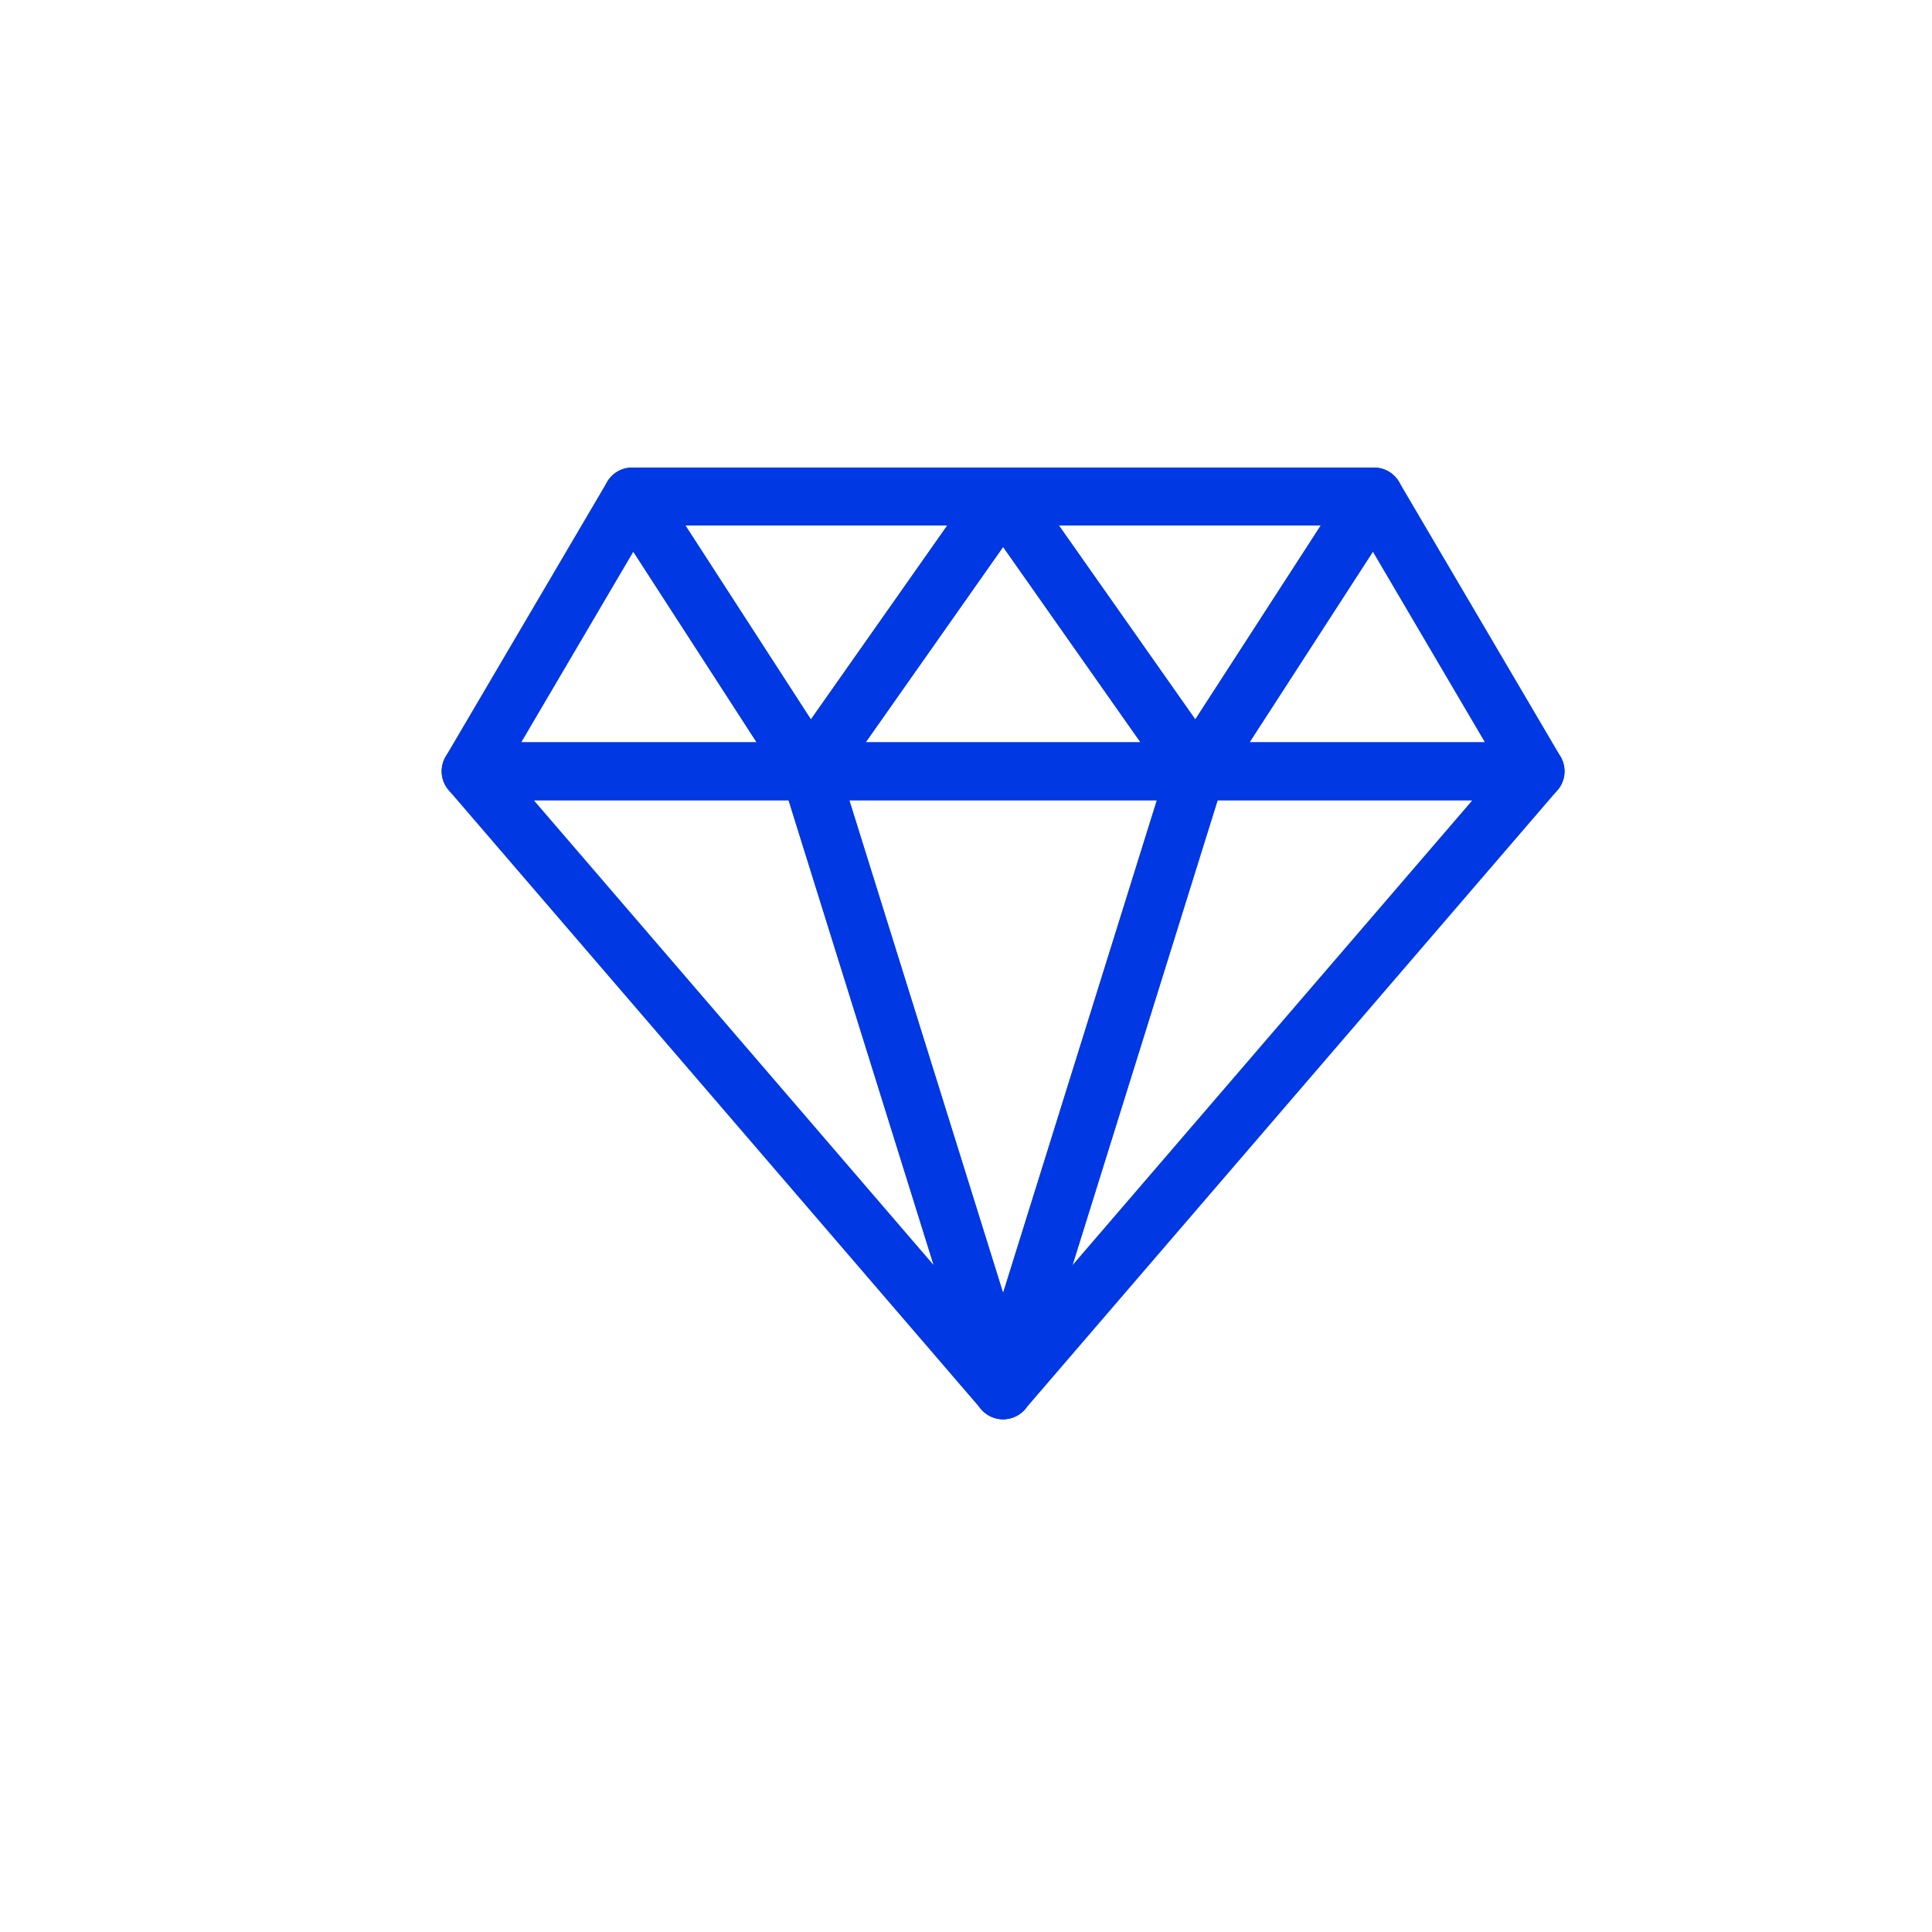
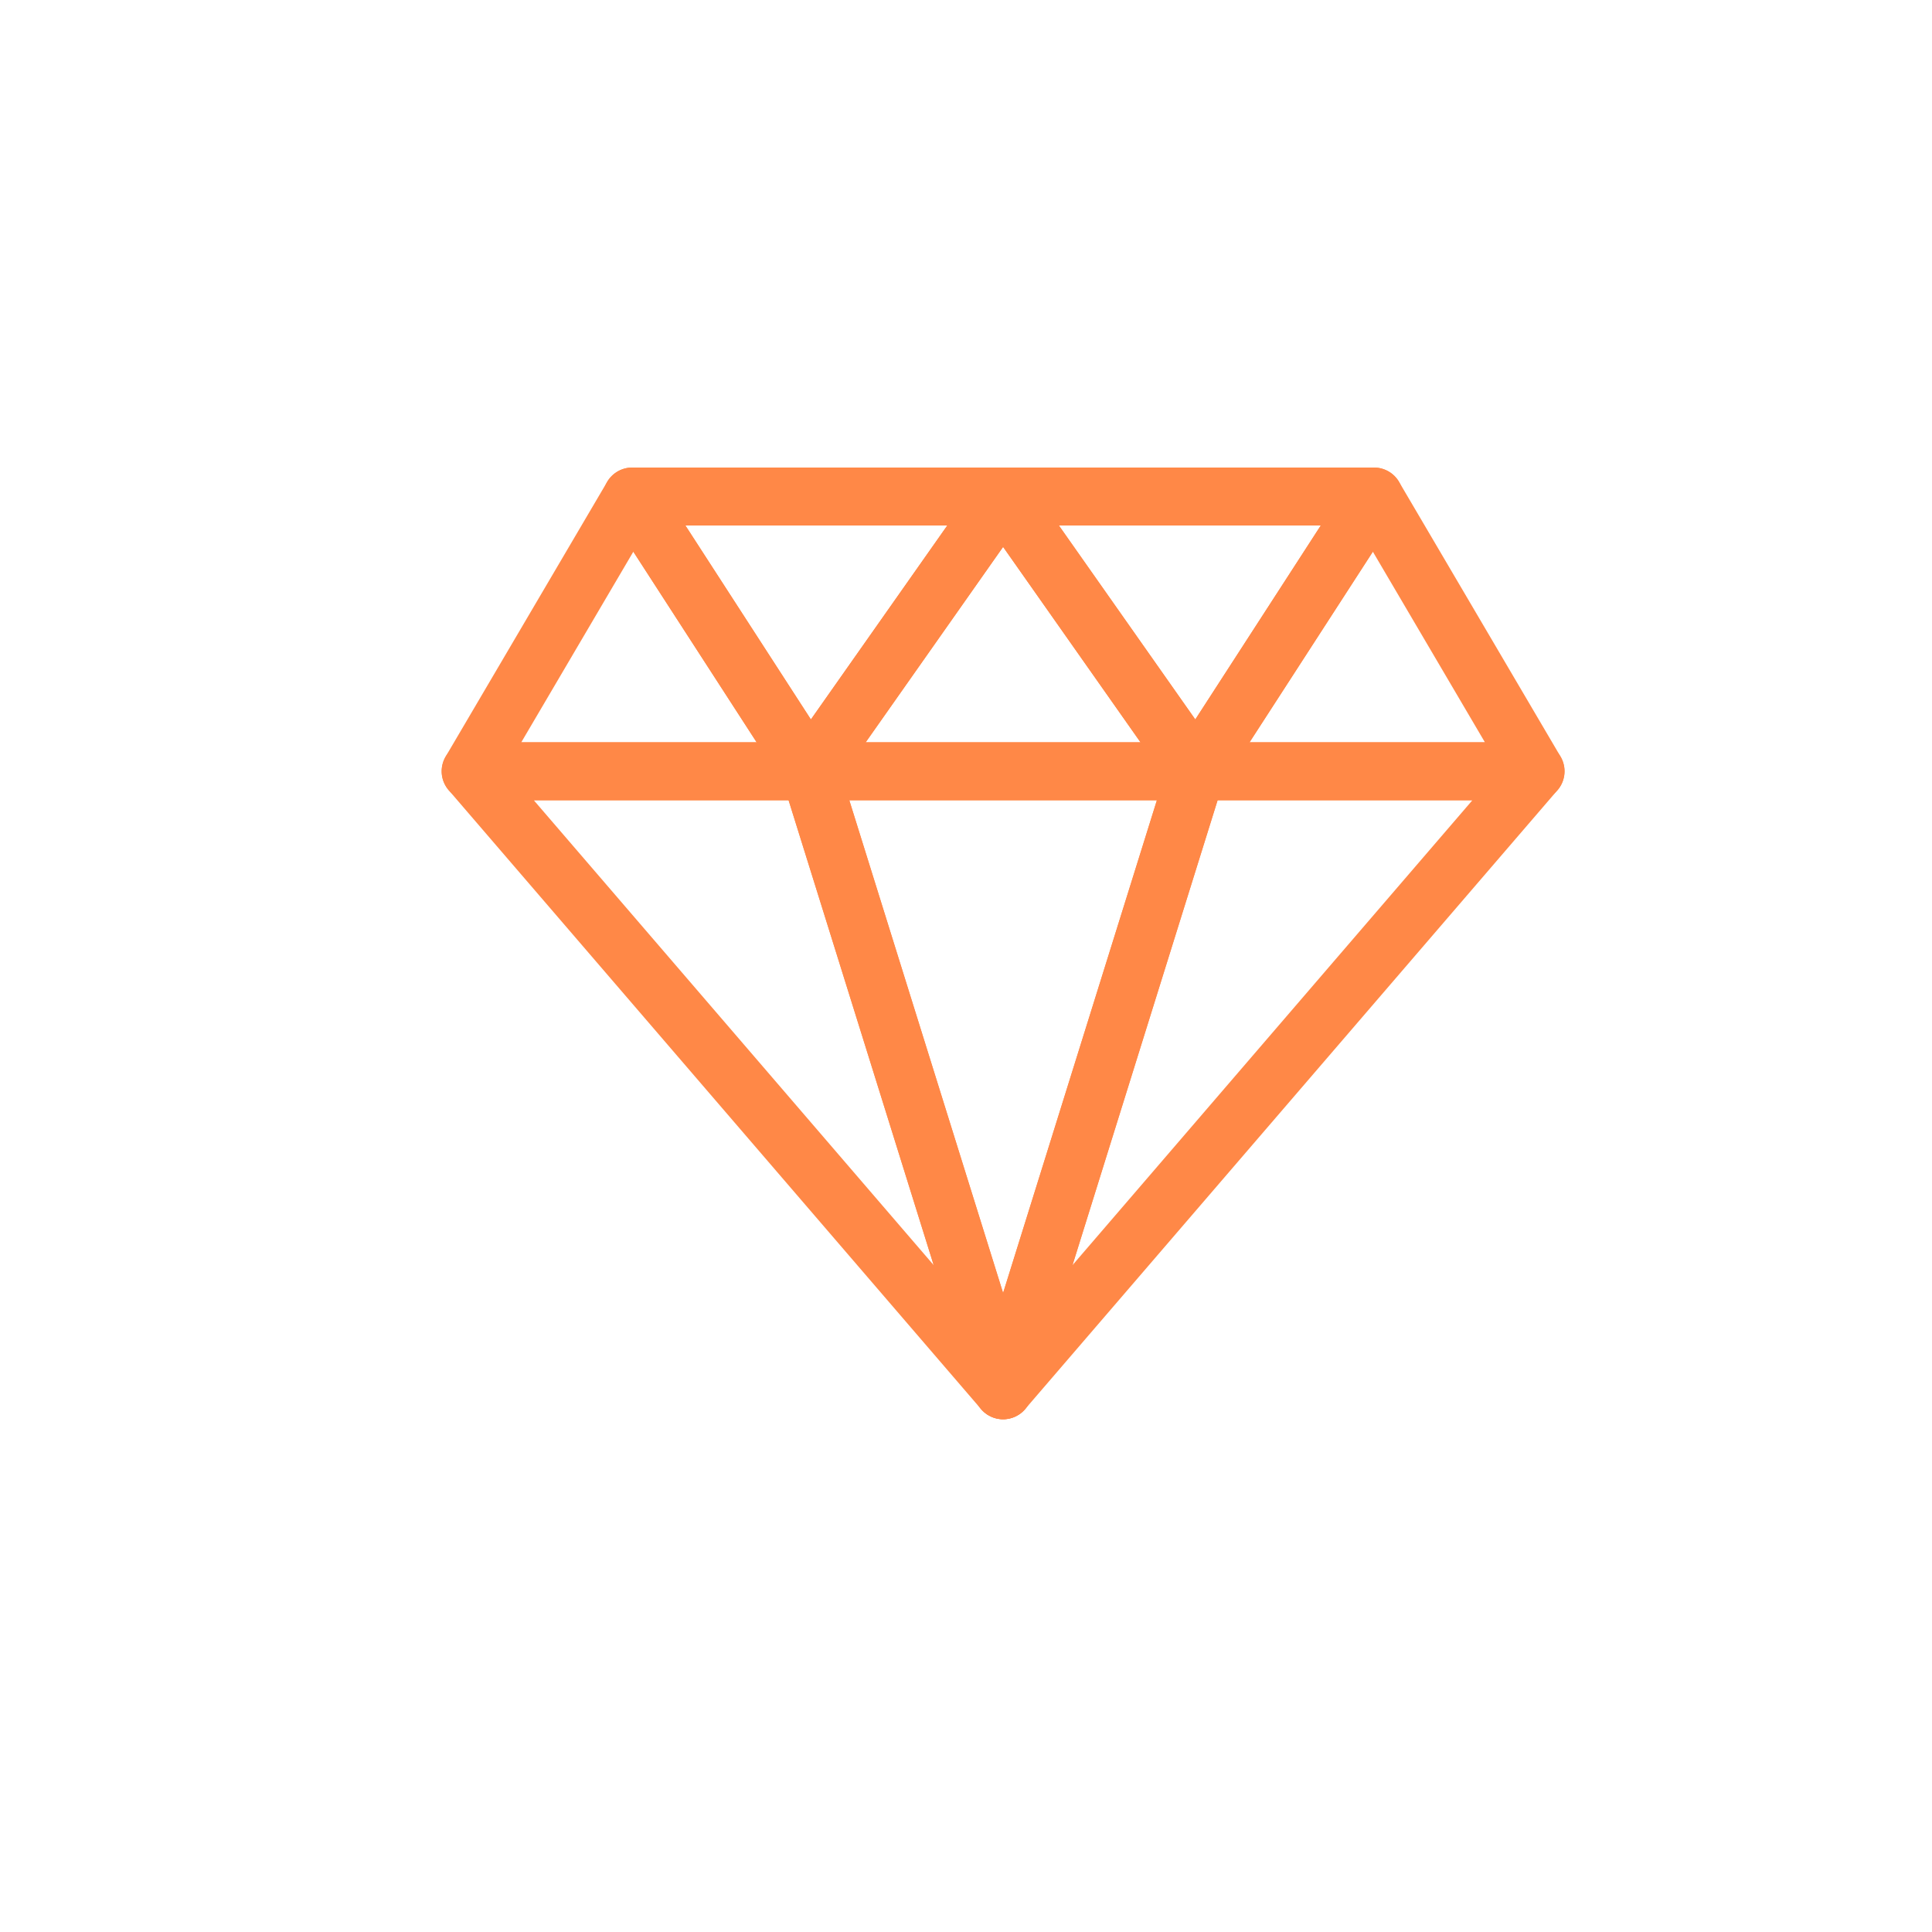
<svg xmlns="http://www.w3.org/2000/svg" id="Layer_1" version="1.1" viewBox="0 0 50 50">
  <defs>
    <style>
      .st0 {
        fill: none;
-         stroke: #0038e3;
+         stroke: #ff8847;
        stroke-linejoin: round;
        stroke-width: 1.5px;
      }
    </style>
  </defs>
  <polygon class="st0" points="20.96 19.96 25.96 35.98 30.96 19.96 20.96 19.96" />
  <polygon class="st0" points="12.18 19.96 25.96 35.98 20.96 19.96 12.18 19.96" />
  <polygon class="st0" points="30.96 19.96 25.96 35.98 39.74 19.96 30.96 19.96" />
  <polygon class="st0" points="35.56 12.85 30.96 19.96 39.74 19.96 35.56 12.85" />
  <polygon class="st0" points="12.18 19.96 20.96 19.96 16.36 12.85 12.18 19.96" />
  <polygon class="st0" points="16.36 12.85 20.96 19.96 25.96 12.85 16.36 12.85" />
  <polygon class="st0" points="25.96 12.85 30.96 19.96 35.56 12.85 25.96 12.85" />
  <polygon class="st0" points="20.96 19.96 30.96 19.96 25.96 12.85 20.96 19.96" />
</svg>
